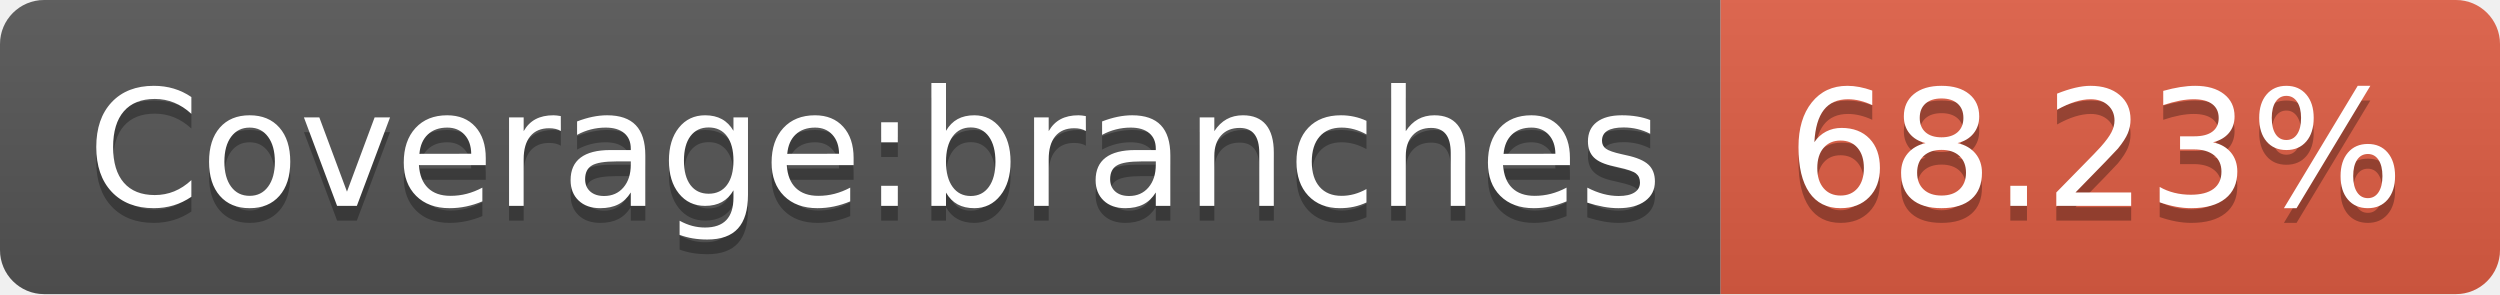
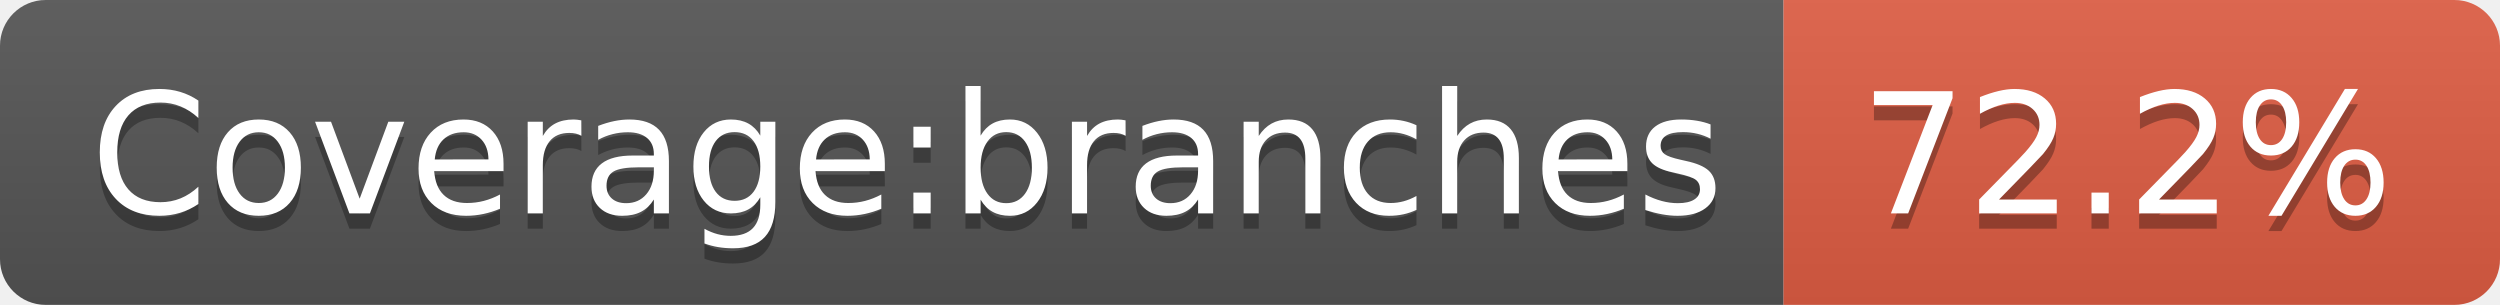
- <svg xmlns="http://www.w3.org/2000/svg" width="170" height="20">
+ <svg xmlns="http://www.w3.org/2000/svg" width="164" height="20">
  <linearGradient id="b" x2="0" y2="100%">
    <stop offset="0" stop-color="#bbb" stop-opacity=".1" />
    <stop offset="1" stop-opacity=".1" />
  </linearGradient>
  <clipPath id="a">
-     <rect width="170" height="20" rx="3" fill="#fff" />
+     <rect width="164" height="20" rx="3" fill="#fff" />
  </clipPath>
  <g clip-path="url(#a)">
    <path fill="#555" d="M0 0h117v20H0z" />
-     <path fill="#e05d44" d="M117 0h53v20H117z" />
-     <path fill="url(#b)" d="M0 0h170v20H0z" />
+     <path fill="#e05d44" d="M117 0h47v20H117z" />
+     <path fill="url(#b)" d="M0 0h164v20H0z" />
  </g>
  <g fill="#fff" text-anchor="middle" font-family="DejaVu Sans,Verdana,Geneva,sans-serif" font-size="110">
    <text x="595" y="150" fill="#010101" fill-opacity=".3" transform="scale(.1)" textLength="1070">Coverage:branches</text>
    <text x="595" y="140" transform="scale(.1)" textLength="1070">Coverage:branches</text>
-     <text x="1425" y="150" fill="#010101" fill-opacity=".3" transform="scale(.1)" textLength="430">68.23%</text>
-     <text x="1425" y="140" transform="scale(.1)" textLength="430">68.23%</text>
+     <text x="1395" y="150" fill="#010101" fill-opacity=".3" transform="scale(.1)" textLength="370">72.2%</text>
+     <text x="1395" y="140" transform="scale(.1)" textLength="370">72.2%</text>
  </g>
</svg>
